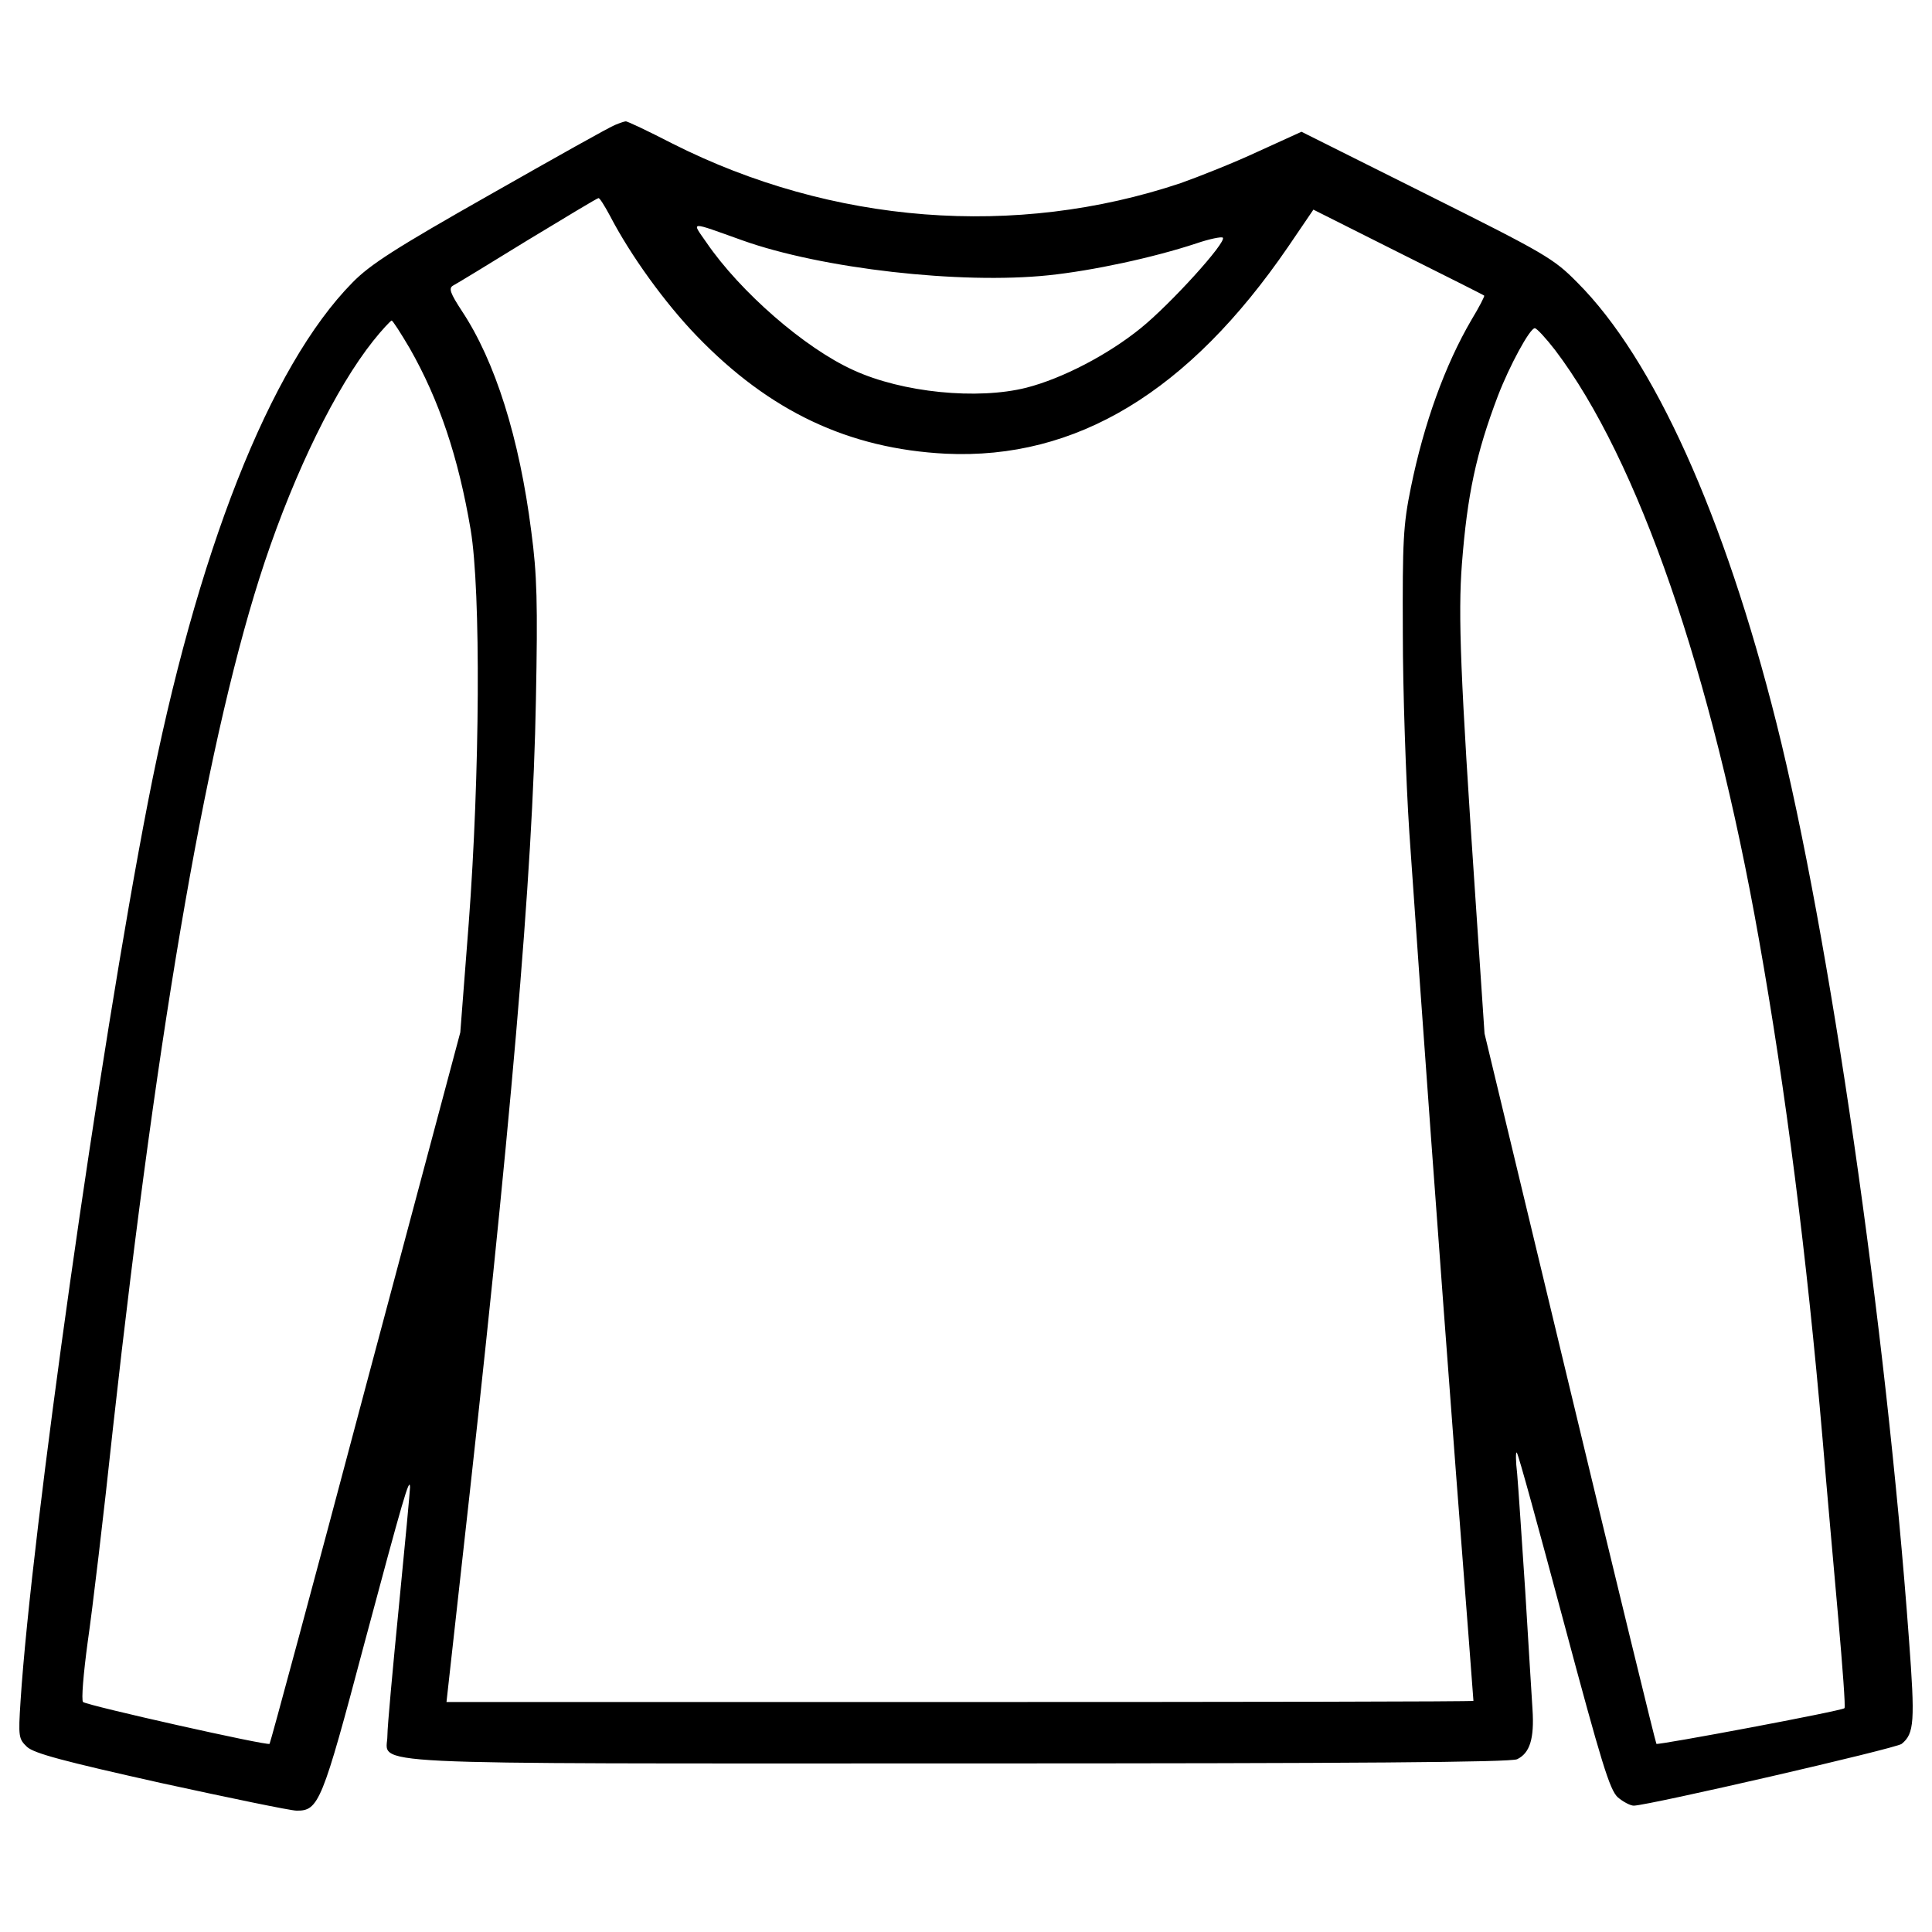
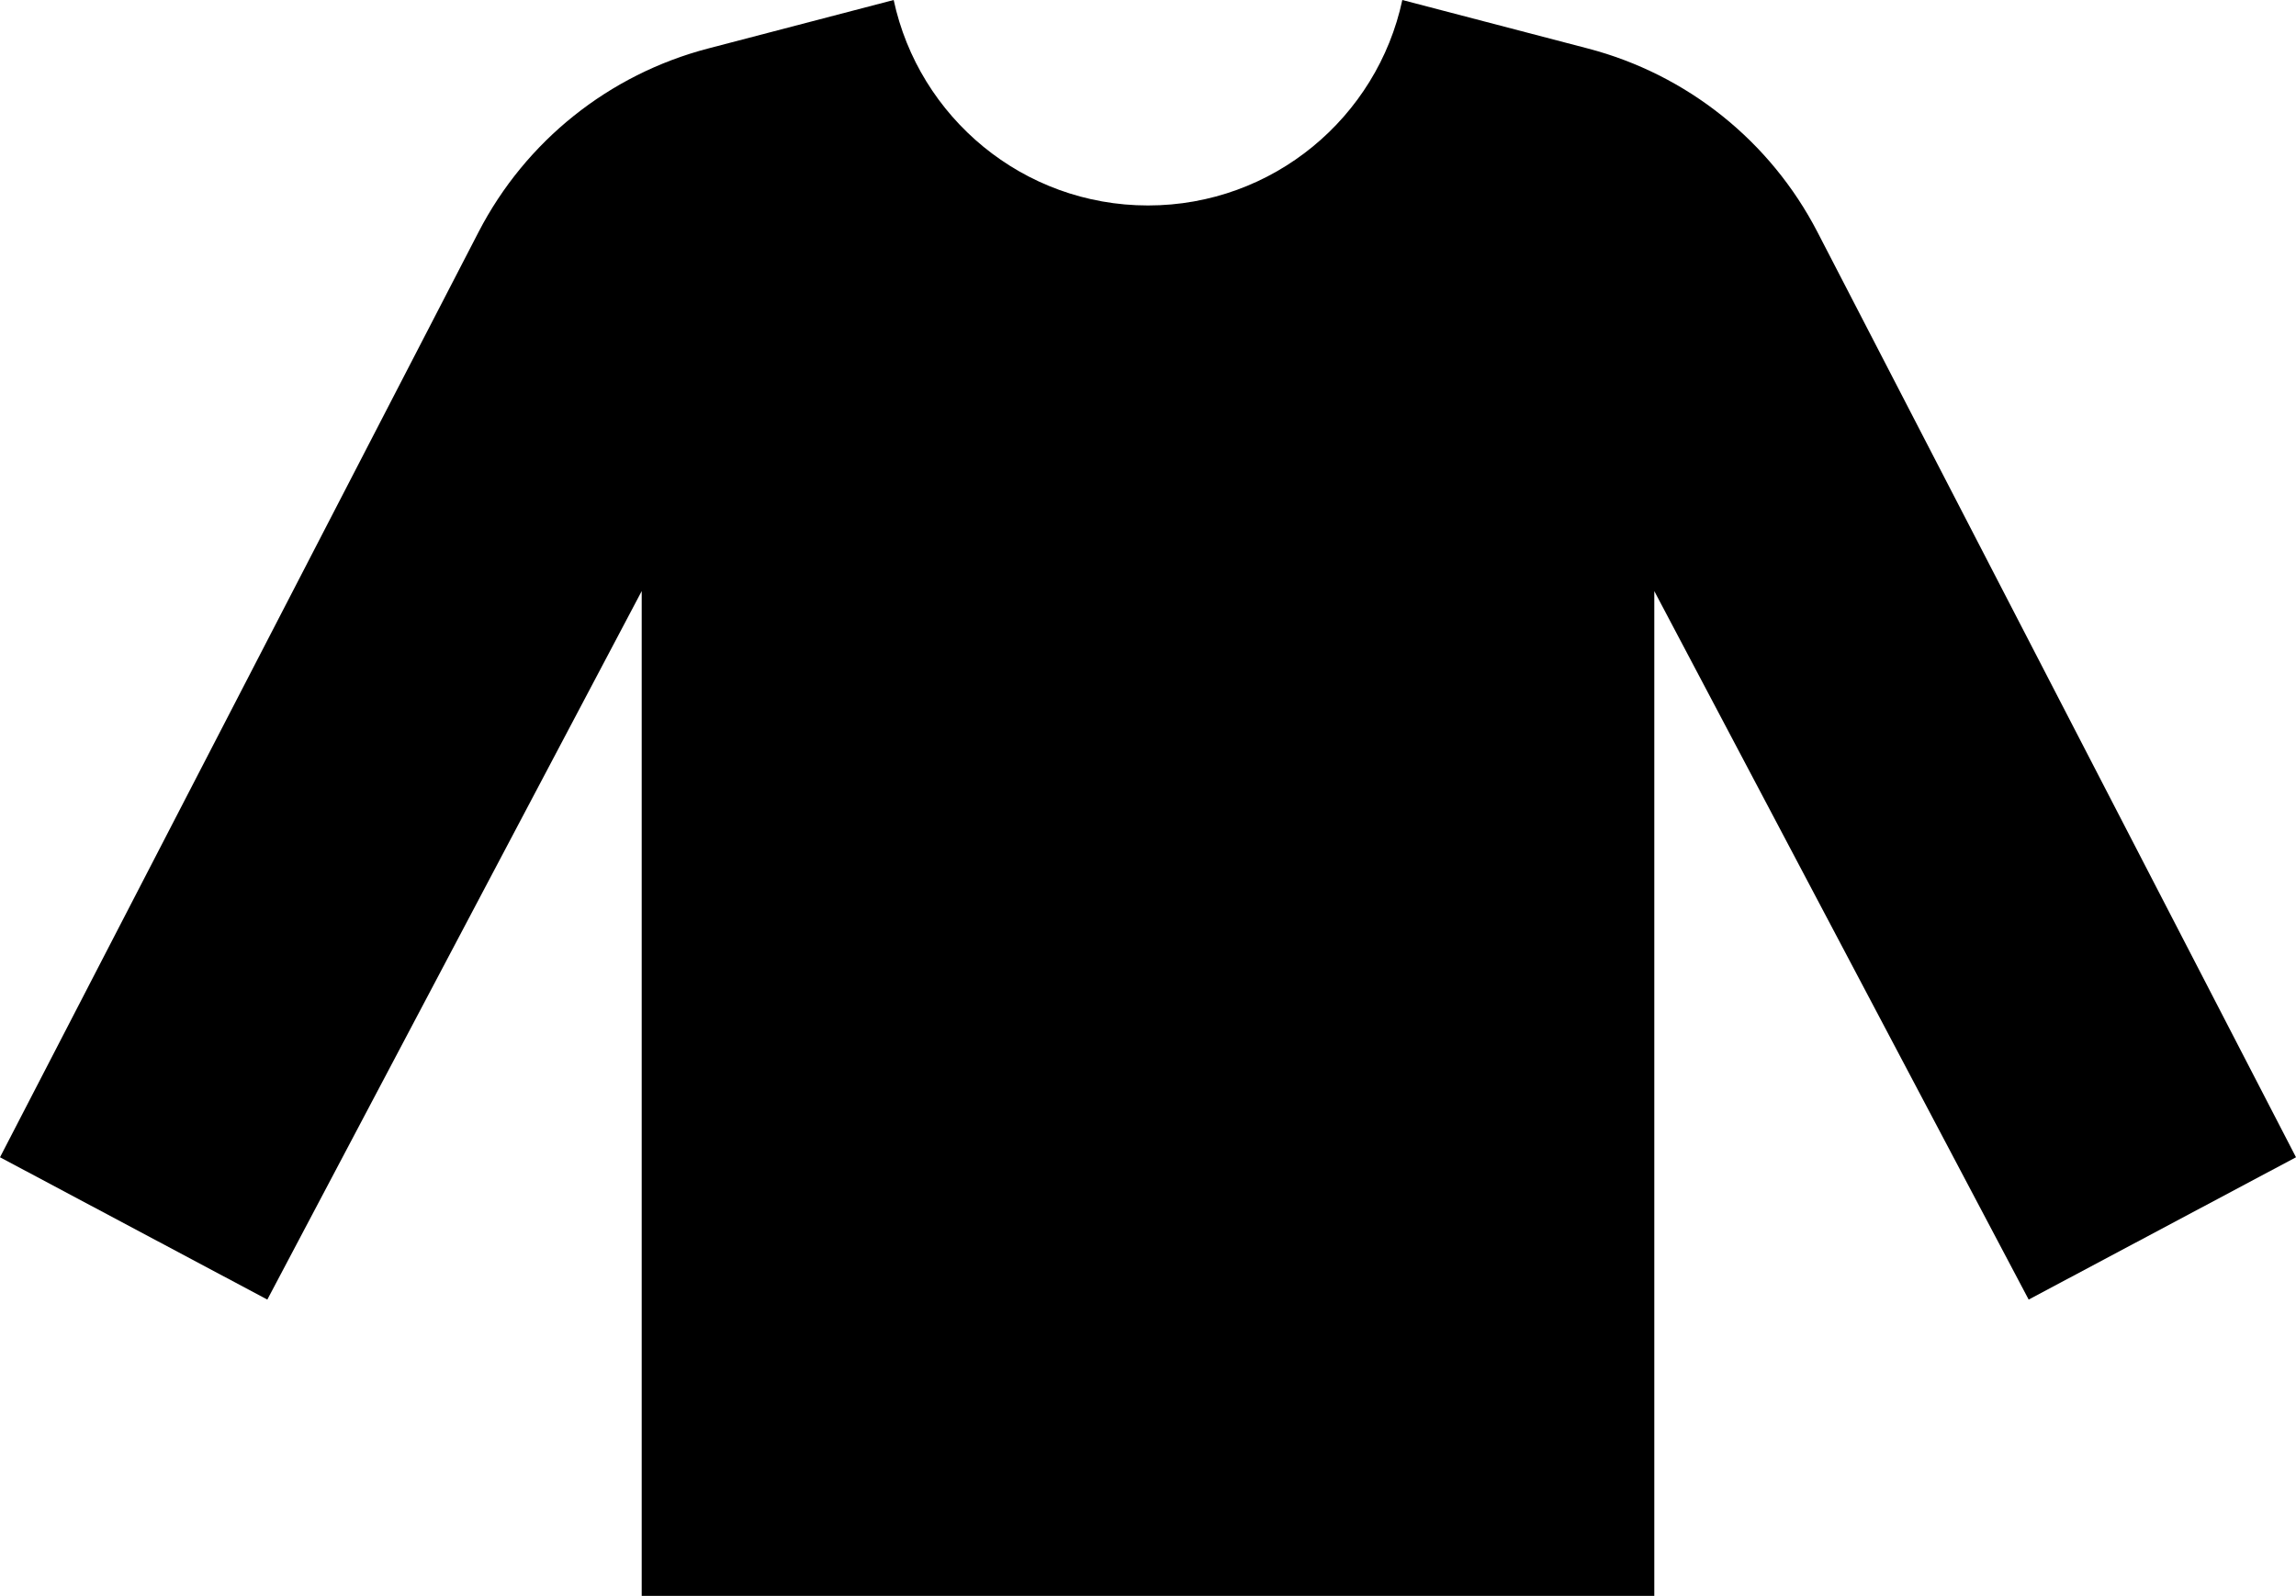
- <svg xmlns="http://www.w3.org/2000/svg" width="1000px" height="1000px" viewBox="0 0 1000 1000" version="1.1" x="0px" y="0px" enable-background="new 0 0 1000 1000" xml:space="preserve">
-   <g>
-     <g transform="translate(0,511) scale(0.1,-0.1)">
-       <path d="M3185,4463.9c-23.8-7.9-313.8-170.8-645.5-359.5c-494.6-280.1-623.7-363.5-715.1-456.8c-427-433-808.4-1400.3-1058.7-2689.4C515.4-329,161.9-2827.7,106.3-3695.7c-11.9-184.7-9.9-194.6,33.8-236.4c37.7-33.8,186.7-73.5,693.2-186.7c355.5-77.5,671.4-143,701.1-143c115.2-2,133.1,41.7,349.6,858.1c202.6,756.8,236.4,873.9,238.4,816.3c0-15.9-25.8-294-57.6-615.7s-59.6-623.7-59.6-669.4c0-156.9-236.4-145,2957.5-145c2081.6,0,2854.3,6,2890,21.8c65.5,31.8,89.4,105.3,79.5,258.2c-4,69.5-21.9,345.6-37.7,613.8c-17.9,268.1-35.8,540.3-41.7,605.8c-7.9,65.5-7.9,115.2-2,109.2c7.9-5.9,115.2-399.2,242.3-874c196.7-734.9,238.3-870,280.1-909.7c27.8-23.8,65.6-43.7,83.4-43.7c79.5,2,1356.6,296,1386.4,319.8c65.6,53.6,69.5,115.2,37.7,542.3c-119.2,1626.7-411.2,3646.8-685.3,4739.2c-270.1,1076.6-635.6,1887-1030.9,2282.2c-123.1,125.1-164.9,149-780.6,456.8l-647.5,323.8L6510,4324.9c-123.2-57.6-303.9-129.1-399.2-162.9c-854.1-286-1803.5-212.5-2629.8,204.6c-127.1,65.5-236.4,117.2-242.3,115.2C3232.6,4481.8,3208.8,4473.8,3185,4463.9z M3157.2,3993.1c107.3-206.6,286-452.9,448.9-621.7c377.4-391.3,786.6-584,1289.1-609.8c675.3-31.8,1257.3,319.8,1771.8,1070.6l131.1,192.7l439-220.5c242.3-121.2,440.9-220.5,444.9-224.4c4-2-25.8-59.6-65.5-125.1c-137.1-234.4-246.3-536.3-313.8-868c-39.7-194.7-43.7-274.1-41.7-754.8c0-294,15.9-758.8,33.8-1032.9c65.5-953.4,154.9-2173,242.3-3327c49.7-637.6,89.4-1163.9,89.4-1165.9c0-4-1195.7-5.9-2657.6-5.9H2311l73.5,661.4c260.2,2318,373.4,3622.9,389.3,4522.7c9.9,502.5,6,651.5-23.8,874c-61.6,484.6-186.7,881.9-359.5,1142.1c-59.6,91.4-69.5,117.2-45.7,131.1c15.9,7.9,188.7,113.2,385.3,234.4c196.6,119.2,361.5,218.5,367.5,218.5C3103.5,4086.5,3129.4,4044.8,3157.2,3993.1z M3842.4,3866c411.2-147,1130.2-228.4,1585-180.8c228.4,23.8,542.3,91.4,764.7,164.9c69.5,23.8,131.1,35.7,137.1,29.8c21.8-21.9-272.1-345.6-425.1-468.8c-168.8-137-405.2-260.2-591.9-307.9c-252.3-63.6-641.6-25.8-895.8,91.4c-250.3,113.2-585.9,405.2-760.7,661.4C3578.3,3967.3,3564.3,3965.3,3842.4,3866z M2120.3,3307.9c152.9-268.1,252.3-564.1,315.8-939.5c53.6-319.8,47.7-1271.2-9.9-2035.9l-43.7-566.1l-490.6-1837.3c-268.1-1011-492.6-1841.3-496.6-1845.2c-7.9-11.9-945.5,198.6-965.3,216.5c-9.9,7.9,2,149,23.8,309.8c23.8,162.9,83.4,661.4,131.1,1110.3c236.4,2129.3,496.6,3615,784.6,4479c158.9,474.7,369.4,903.7,562.1,1146.1c45.7,57.6,89.4,103.3,95.3,105.3C2032.9,3450.9,2074.6,3385.4,2120.3,3307.9z M8049.3,3297.9c429-566.1,810.4-1666.5,1054.7-3048.9c139-782.6,248.3-1640.6,329.7-2588.1c21.8-262.2,59.6-681.3,81.4-929.6c21.9-250.3,37.8-458.8,31.8-462.8c-11.9-13.9-967.3-192.7-973.3-184.7c-4,4-206.6,834.2-448.9,1843.3L7683.9-239.6l-47.7,709.1c-77.5,1142.1-89.4,1457.9-69.5,1720.1c27.8,359.5,73.5,574,186.7,872c59.6,154.9,164.9,349.6,190.7,349.6C7954,3411.2,8001.7,3359.5,8049.3,3297.9z" />
-     </g>
+ <svg xmlns="http://www.w3.org/2000/svg" id="Layer_2" data-name="Layer 2" viewBox="0 0 475.55 330.57">
+   <defs>
+     <style>
+       .cls-1 {
+         fill: #292929;
+       }
+     </style>
+   </defs>
+   <g id="_ëÎÓÈ_1" data-name="ëÎÓÈ 1">
+     <path d="M328.9,10.05L290.45,0c-5.2,24.32-26.8,42.56-52.67,42.56S190.31,24.32,185.1,0l-38.45,10.05c-20.52,5.36-37.79,19.17-47.53,38.01L0,239.72l55.37,29.48L132.91,122.44v208.14h209.73V122.44l77.54,146.76,55.37-29.48L376.43,48.06c-9.74-18.83-27.02-32.65-47.53-38.01Z" />
  </g>
</svg>
